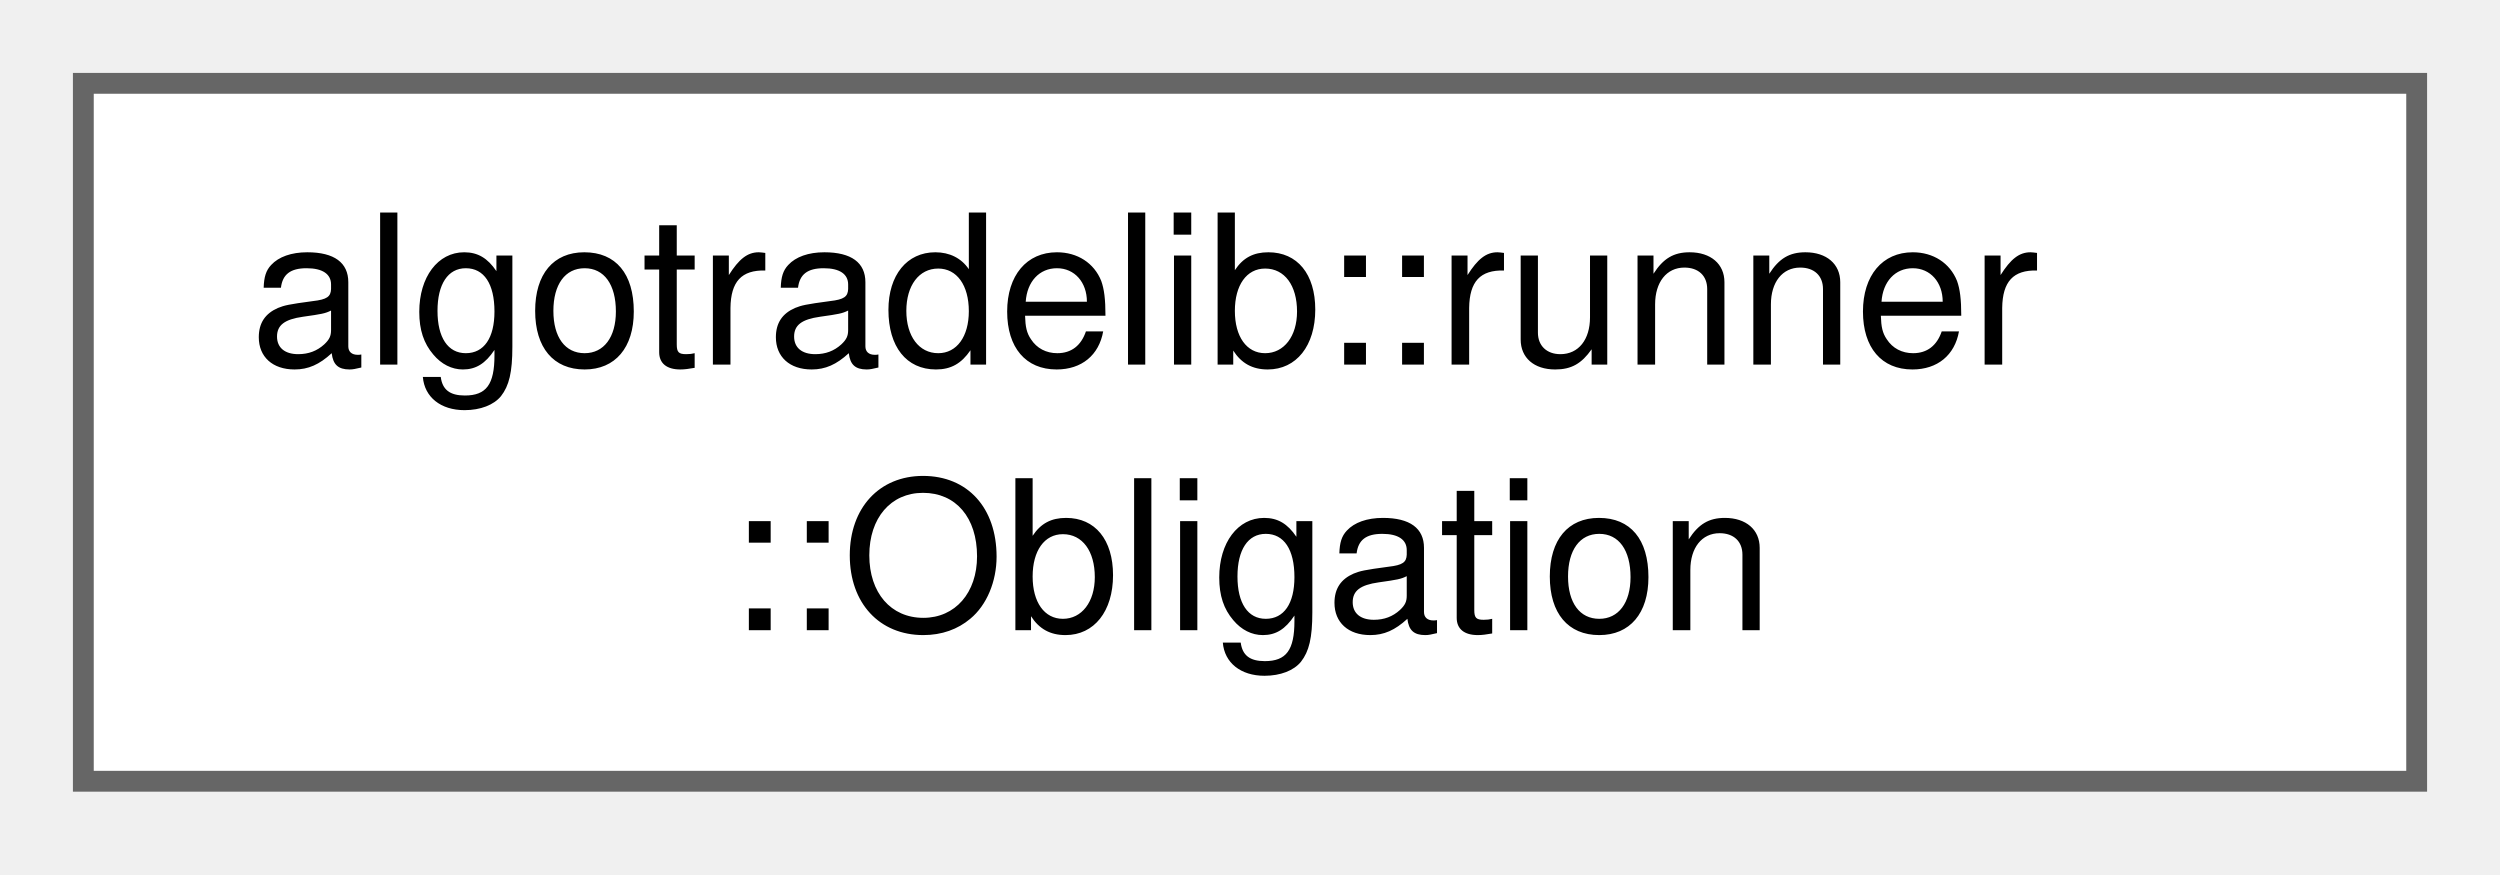
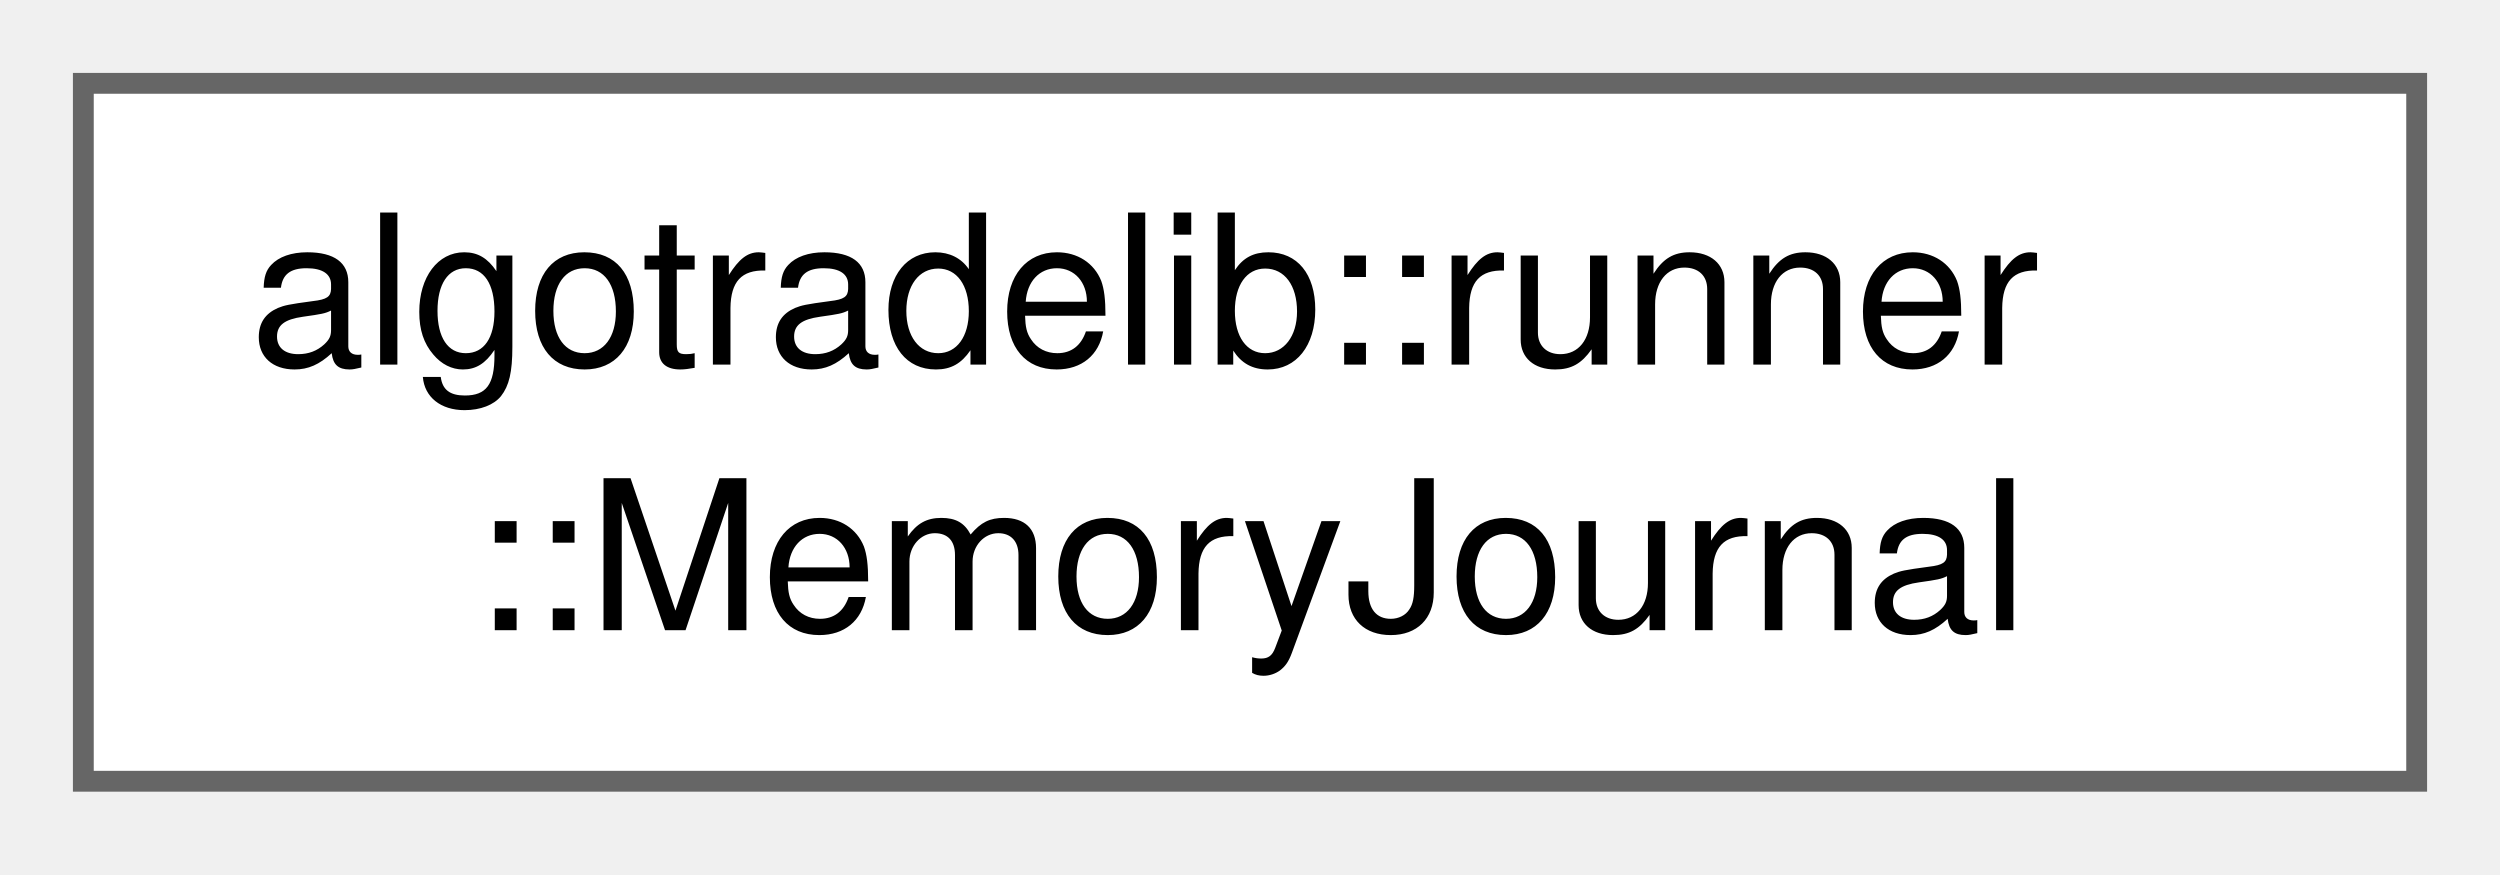
<svg xmlns="http://www.w3.org/2000/svg" xmlns:xlink="http://www.w3.org/1999/xlink" width="120pt" height="42pt" viewBox="0.00 0.00 120.00 42.00">
  <g id="graph0" class="graph" transform="scale(1 1) rotate(0) translate(4 37.5)">
    <g id="Node000000" class="node">
      <g id="a_Node000000">
-         <a xlink:href="structalgotradelib_1_1runner_1_1Obligation.html" target="_top" xlink:title="One order a serialized runner still owes (Runner::obligations).">
+         <a xlink:href="classalgotradelib_1_1runner_1_1MemoryJournal.html" target="_top" xlink:title="A journal held in memory, lost when the process exits; for tests and dry runs.">
          <polygon fill="white" stroke="#666666" points="112,-33.5 0,-33.5 0,0 112,0 112,-33.5" />
          <text xml:space="preserve" text-anchor="start" x="8" y="-20" font-family="Helvetica,sans-Serif" font-size="10.00">algotradelib::runner</text>
-           <text xml:space="preserve" text-anchor="middle" x="56" y="-7.25" font-family="Helvetica,sans-Serif" font-size="10.00">::Obligation</text>
+           <text xml:space="preserve" text-anchor="middle" x="56" y="-7.25" font-family="Helvetica,sans-Serif" font-size="10.00">::MemoryJournal</text>
        </a>
      </g>
    </g>
  </g>
</svg>
